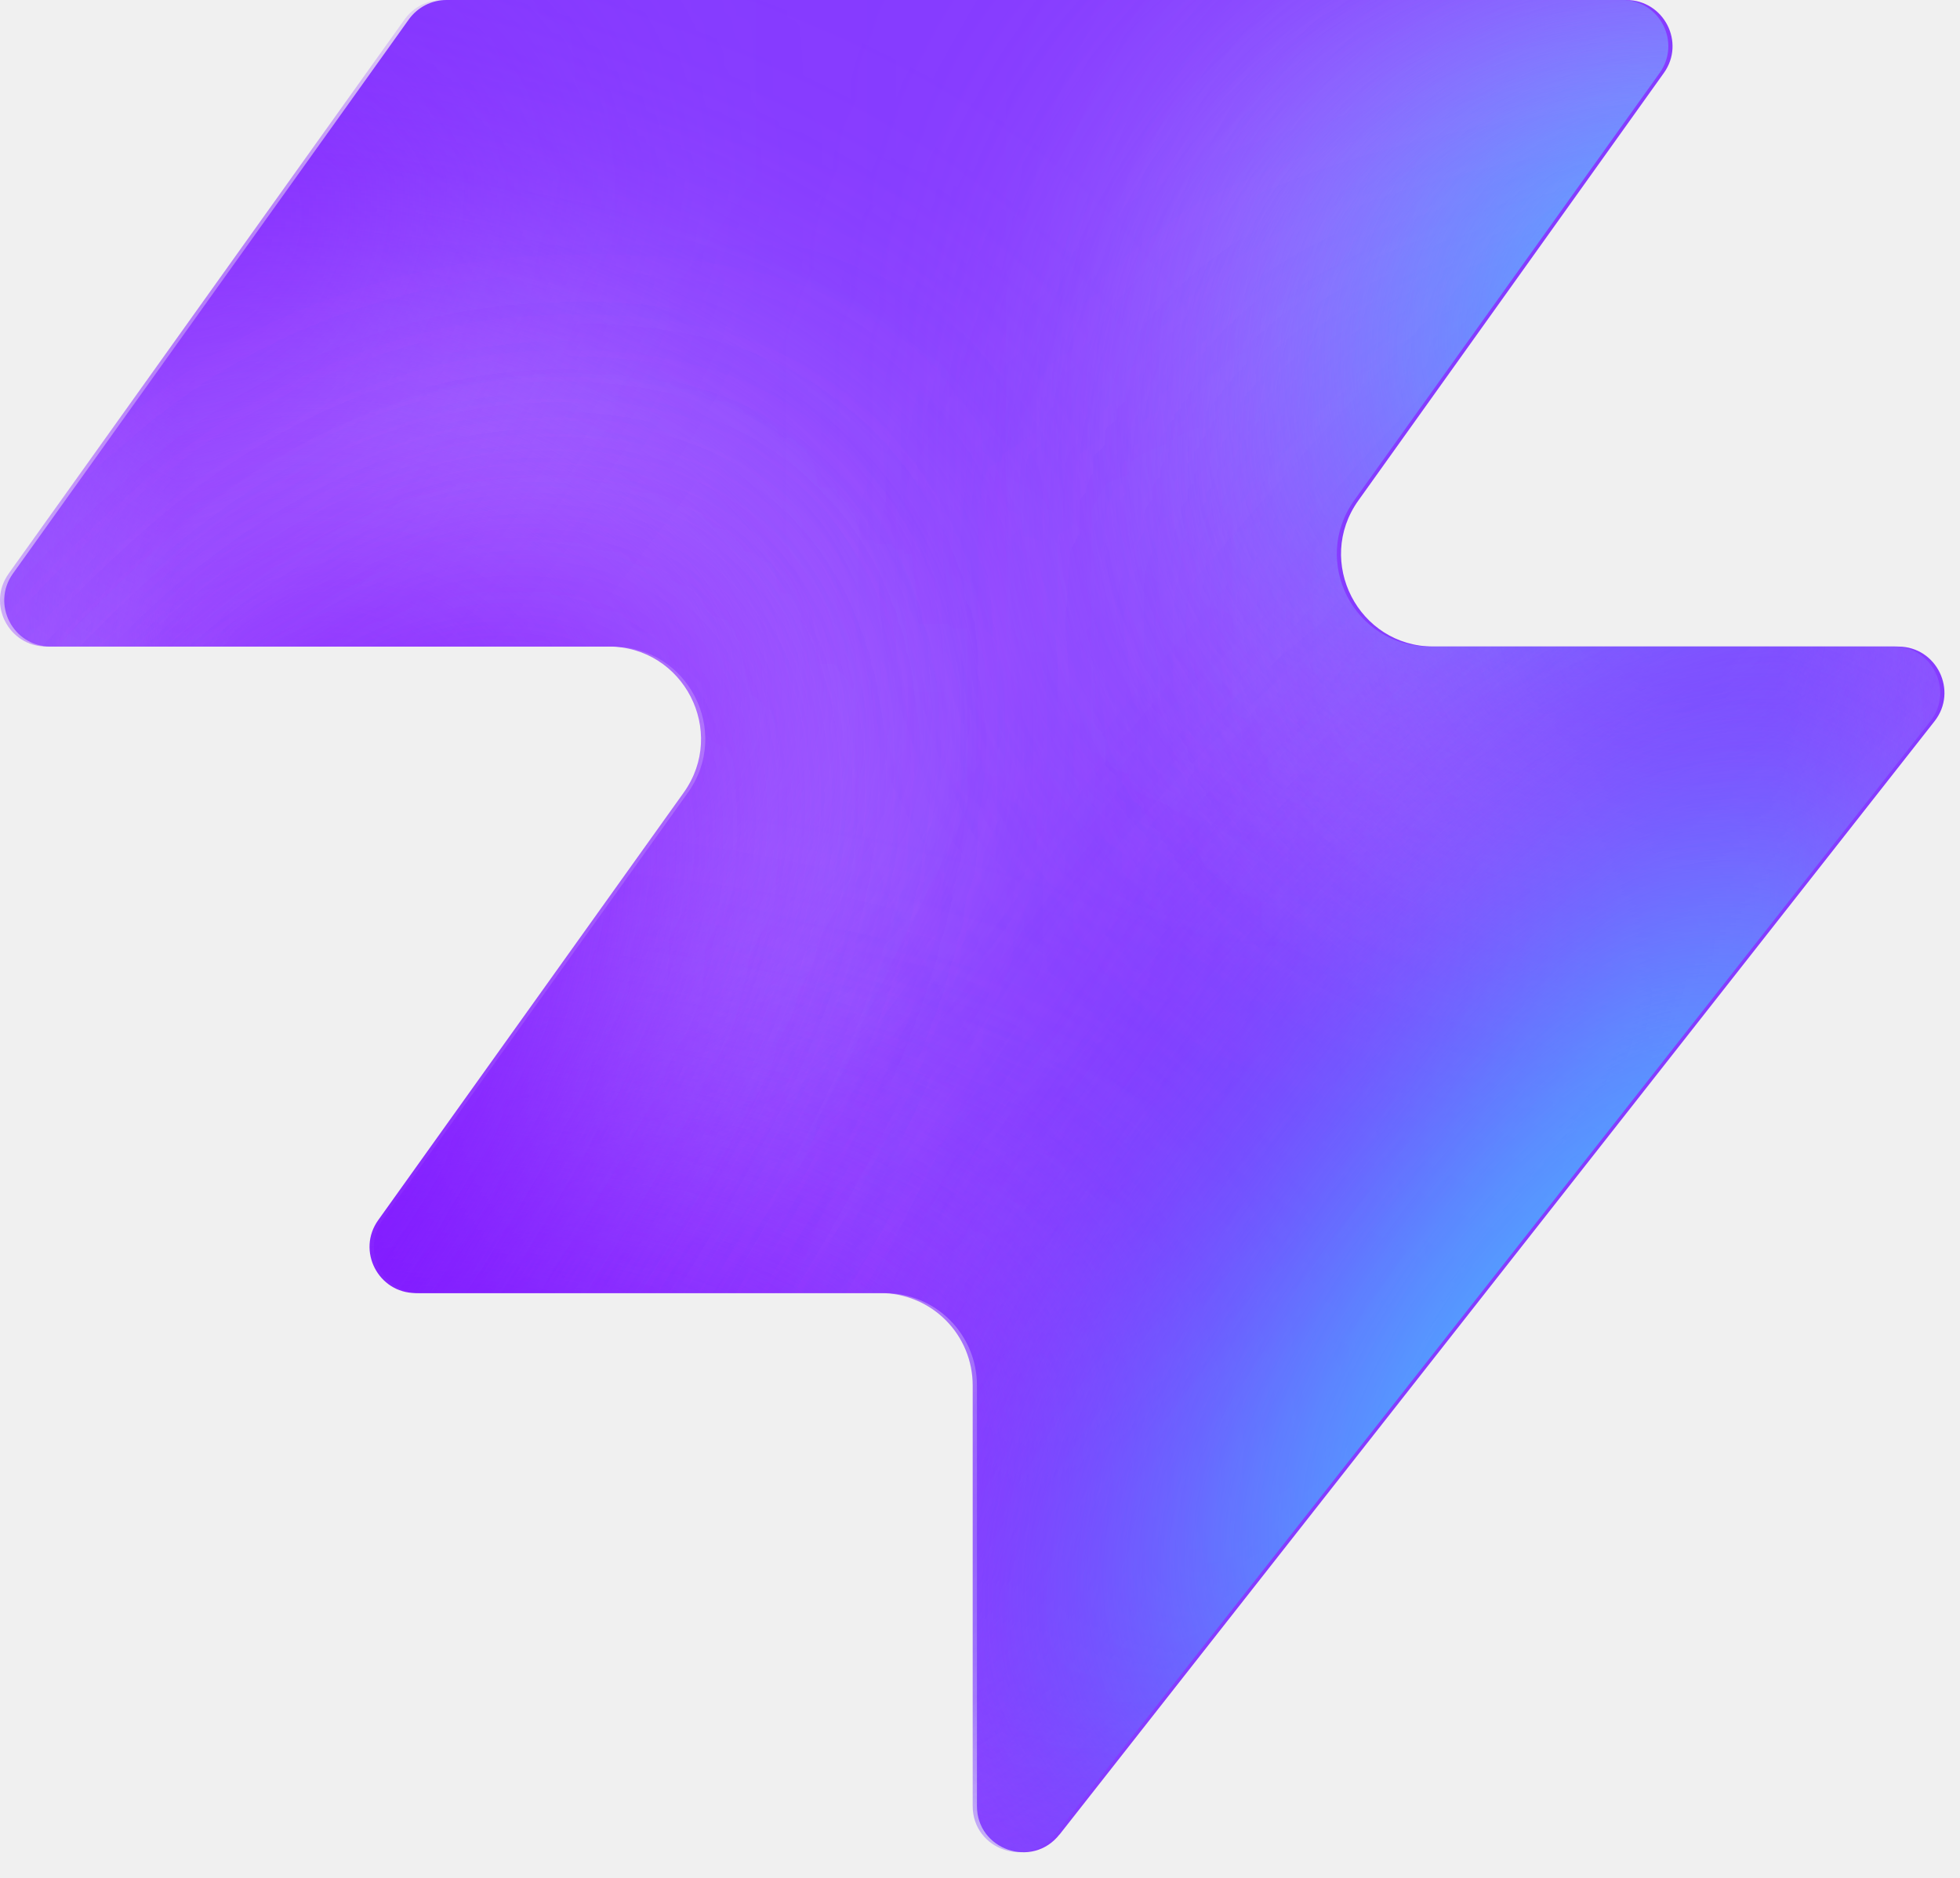
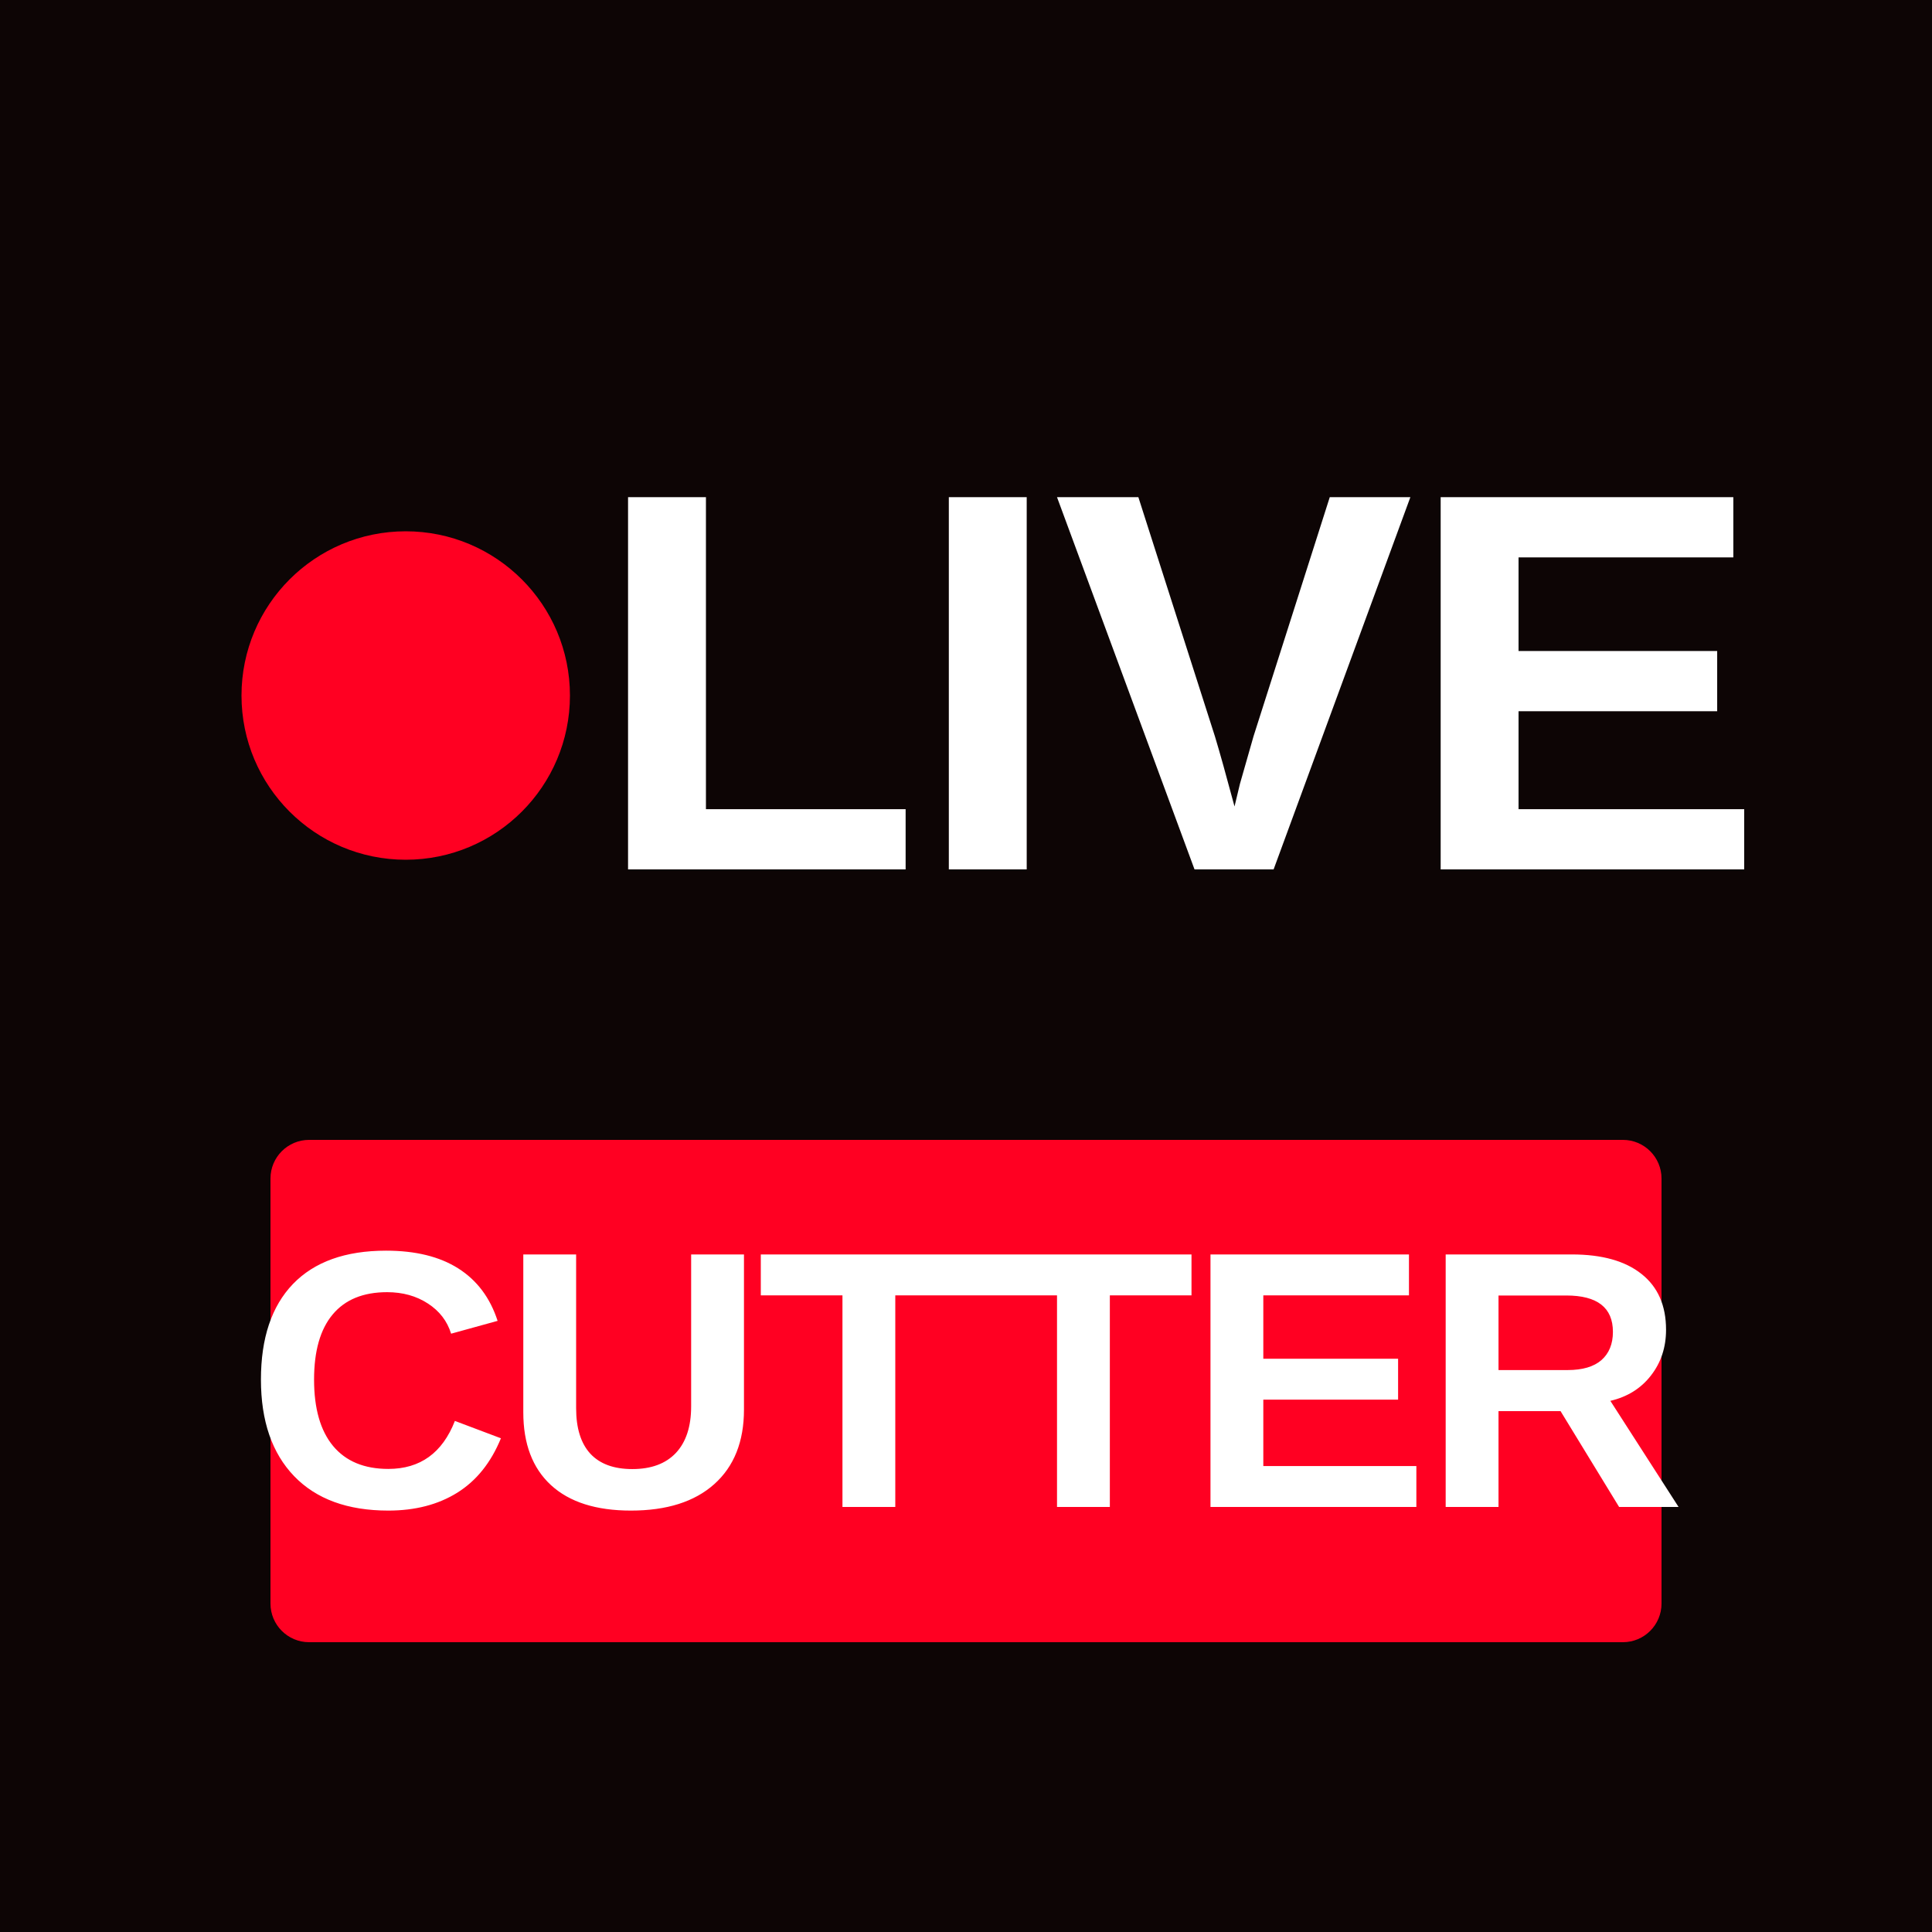
- <svg xmlns="http://www.w3.org/2000/svg" width="48" height="46" fill="none" viewBox="0 0 48 46">
-   <path fill="#863bff" d="M25.946 44.938c-.664.845-2.021.375-2.021-.698V33.937a2.26 2.26 0 0 0-2.262-2.262H10.287c-.92 0-1.456-1.04-.92-1.788l7.48-10.471c1.07-1.497 0-3.578-1.842-3.578H1.237c-.92 0-1.456-1.04-.92-1.788L10.013.474c.214-.297.556-.474.92-.474h28.894c.92 0 1.456 1.04.92 1.788l-7.48 10.471c-1.07 1.498 0 3.579 1.842 3.579h11.377c.943 0 1.473 1.088.89 1.83L25.947 44.94z" style="fill:#863bff;fill:color(display-p3 .525 .23 1);fill-opacity:1" />
-   <mask id="a" width="48" height="46" x="0" y="0" maskUnits="userSpaceOnUse" style="mask-type:alpha">
-     <path fill="#000" d="M25.842 44.938c-.664.844-2.021.375-2.021-.698V33.937a2.26 2.26 0 0 0-2.262-2.262H10.183c-.92 0-1.456-1.04-.92-1.788l7.48-10.471c1.07-1.498 0-3.579-1.842-3.579H1.133c-.92 0-1.456-1.04-.92-1.787L9.91.473c.214-.297.556-.474.92-.474h28.894c.92 0 1.456 1.04.92 1.788l-7.48 10.471c-1.07 1.498 0 3.578 1.842 3.578h11.377c.943 0 1.473 1.088.89 1.832L25.843 44.94z" style="fill:#000;fill-opacity:1" />
-   </mask>
-   <g mask="url(#a)">
-     <g filter="url(#b)">
-       <ellipse cx="5.508" cy="14.704" fill="#ede6ff" rx="5.508" ry="14.704" style="fill:#ede6ff;fill:color(display-p3 .927 .903 1);fill-opacity:1" transform="matrix(.00324 1 1 -.00324 -4.47 31.516)" />
-     </g>
-     <g filter="url(#c)">
-       <ellipse cx="10.399" cy="29.851" fill="#ede6ff" rx="10.399" ry="29.851" style="fill:#ede6ff;fill:color(display-p3 .927 .903 1);fill-opacity:1" transform="matrix(.00324 1 1 -.00324 -39.328 7.883)" />
-     </g>
-     <g filter="url(#d)">
-       <ellipse cx="5.508" cy="30.487" fill="#7e14ff" rx="5.508" ry="30.487" style="fill:#7e14ff;fill:color(display-p3 .492 .077 1);fill-opacity:1" transform="rotate(89.814 -25.913 -14.639)scale(1 -1)" />
-     </g>
-     <g filter="url(#e)">
-       <ellipse cx="5.508" cy="30.599" fill="#7e14ff" rx="5.508" ry="30.599" style="fill:#7e14ff;fill:color(display-p3 .492 .077 1);fill-opacity:1" transform="rotate(89.814 -32.644 -3.334)scale(1 -1)" />
-     </g>
-     <g filter="url(#f)">
-       <ellipse cx="5.508" cy="30.599" fill="#7e14ff" rx="5.508" ry="30.599" style="fill:#7e14ff;fill:color(display-p3 .492 .077 1);fill-opacity:1" transform="matrix(.00324 1 1 -.00324 -34.34 30.47)" />
-     </g>
-     <g filter="url(#g)">
-       <ellipse cx="14.072" cy="22.078" fill="#ede6ff" rx="14.072" ry="22.078" style="fill:#ede6ff;fill:color(display-p3 .927 .903 1);fill-opacity:1" transform="rotate(93.35 24.506 48.493)scale(-1 1)" />
-     </g>
-     <g filter="url(#h)">
-       <ellipse cx="3.47" cy="21.501" fill="#7e14ff" rx="3.47" ry="21.501" style="fill:#7e14ff;fill:color(display-p3 .492 .077 1);fill-opacity:1" transform="rotate(89.009 28.708 47.59)scale(-1 1)" />
-     </g>
-     <g filter="url(#i)">
-       <ellipse cx="3.47" cy="21.501" fill="#7e14ff" rx="3.47" ry="21.501" style="fill:#7e14ff;fill:color(display-p3 .492 .077 1);fill-opacity:1" transform="rotate(89.009 28.708 47.59)scale(-1 1)" />
-     </g>
-     <g filter="url(#j)">
-       <ellipse cx=".387" cy="8.972" fill="#7e14ff" rx="4.407" ry="29.108" style="fill:#7e14ff;fill:color(display-p3 .492 .077 1);fill-opacity:1" transform="rotate(39.51 .387 8.972)" />
-     </g>
-     <g filter="url(#k)">
-       <ellipse cx="47.523" cy="-6.092" fill="#7e14ff" rx="4.407" ry="29.108" style="fill:#7e14ff;fill:color(display-p3 .492 .077 1);fill-opacity:1" transform="rotate(37.892 47.523 -6.092)" />
-     </g>
-     <g filter="url(#l)">
-       <ellipse cx="41.412" cy="6.333" fill="#47bfff" rx="5.971" ry="9.665" style="fill:#47bfff;fill:color(display-p3 .28 .748 1);fill-opacity:1" transform="rotate(37.892 41.412 6.333)" />
-     </g>
-     <g filter="url(#m)">
-       <ellipse cx="-1.879" cy="38.332" fill="#7e14ff" rx="4.407" ry="29.108" style="fill:#7e14ff;fill:color(display-p3 .492 .077 1);fill-opacity:1" transform="rotate(37.892 -1.88 38.332)" />
-     </g>
-     <g filter="url(#n)">
-       <ellipse cx="-1.879" cy="38.332" fill="#7e14ff" rx="4.407" ry="29.108" style="fill:#7e14ff;fill:color(display-p3 .492 .077 1);fill-opacity:1" transform="rotate(37.892 -1.88 38.332)" />
-     </g>
-     <g filter="url(#o)">
-       <ellipse cx="35.651" cy="29.907" fill="#7e14ff" rx="4.407" ry="29.108" style="fill:#7e14ff;fill:color(display-p3 .492 .077 1);fill-opacity:1" transform="rotate(37.892 35.651 29.907)" />
-     </g>
-     <g filter="url(#p)">
-       <ellipse cx="38.418" cy="32.4" fill="#47bfff" rx="5.971" ry="15.297" style="fill:#47bfff;fill:color(display-p3 .28 .748 1);fill-opacity:1" transform="rotate(37.892 38.418 32.4)" />
-     </g>
-   </g>
-   <defs>
-     <filter id="b" width="60.045" height="41.654" x="-19.77" y="16.149" color-interpolation-filters="sRGB" filterUnits="userSpaceOnUse">
-       <feFlood flood-opacity="0" result="BackgroundImageFix" />
-       <feBlend in="SourceGraphic" in2="BackgroundImageFix" result="shape" />
-       <feGaussianBlur result="effect1_foregroundBlur_2002_17158" stdDeviation="7.659" />
-     </filter>
-     <filter id="c" width="90.34" height="51.437" x="-54.613" y="-7.533" color-interpolation-filters="sRGB" filterUnits="userSpaceOnUse">
-       <feFlood flood-opacity="0" result="BackgroundImageFix" />
-       <feBlend in="SourceGraphic" in2="BackgroundImageFix" result="shape" />
-       <feGaussianBlur result="effect1_foregroundBlur_2002_17158" stdDeviation="7.659" />
-     </filter>
-     <filter id="d" width="79.355" height="29.4" x="-49.64" y="2.03" color-interpolation-filters="sRGB" filterUnits="userSpaceOnUse">
-       <feFlood flood-opacity="0" result="BackgroundImageFix" />
-       <feBlend in="SourceGraphic" in2="BackgroundImageFix" result="shape" />
-       <feGaussianBlur result="effect1_foregroundBlur_2002_17158" stdDeviation="4.596" />
-     </filter>
-     <filter id="e" width="79.579" height="29.4" x="-45.045" y="20.029" color-interpolation-filters="sRGB" filterUnits="userSpaceOnUse">
-       <feFlood flood-opacity="0" result="BackgroundImageFix" />
-       <feBlend in="SourceGraphic" in2="BackgroundImageFix" result="shape" />
-       <feGaussianBlur result="effect1_foregroundBlur_2002_17158" stdDeviation="4.596" />
-     </filter>
-     <filter id="f" width="79.579" height="29.4" x="-43.513" y="21.178" color-interpolation-filters="sRGB" filterUnits="userSpaceOnUse">
-       <feFlood flood-opacity="0" result="BackgroundImageFix" />
-       <feBlend in="SourceGraphic" in2="BackgroundImageFix" result="shape" />
-       <feGaussianBlur result="effect1_foregroundBlur_2002_17158" stdDeviation="4.596" />
-     </filter>
-     <filter id="g" width="74.749" height="58.852" x="15.756" y="-17.901" color-interpolation-filters="sRGB" filterUnits="userSpaceOnUse">
-       <feFlood flood-opacity="0" result="BackgroundImageFix" />
-       <feBlend in="SourceGraphic" in2="BackgroundImageFix" result="shape" />
-       <feGaussianBlur result="effect1_foregroundBlur_2002_17158" stdDeviation="7.659" />
-     </filter>
-     <filter id="h" width="61.377" height="25.362" x="23.548" y="2.284" color-interpolation-filters="sRGB" filterUnits="userSpaceOnUse">
-       <feFlood flood-opacity="0" result="BackgroundImageFix" />
-       <feBlend in="SourceGraphic" in2="BackgroundImageFix" result="shape" />
-       <feGaussianBlur result="effect1_foregroundBlur_2002_17158" stdDeviation="4.596" />
-     </filter>
-     <filter id="i" width="61.377" height="25.362" x="23.548" y="2.284" color-interpolation-filters="sRGB" filterUnits="userSpaceOnUse">
-       <feFlood flood-opacity="0" result="BackgroundImageFix" />
-       <feBlend in="SourceGraphic" in2="BackgroundImageFix" result="shape" />
-       <feGaussianBlur result="effect1_foregroundBlur_2002_17158" stdDeviation="4.596" />
-     </filter>
-     <filter id="j" width="56.045" height="63.649" x="-27.636" y="-22.853" color-interpolation-filters="sRGB" filterUnits="userSpaceOnUse">
-       <feFlood flood-opacity="0" result="BackgroundImageFix" />
-       <feBlend in="SourceGraphic" in2="BackgroundImageFix" result="shape" />
-       <feGaussianBlur result="effect1_foregroundBlur_2002_17158" stdDeviation="4.596" />
-     </filter>
-     <filter id="k" width="54.814" height="64.646" x="20.116" y="-38.415" color-interpolation-filters="sRGB" filterUnits="userSpaceOnUse">
-       <feFlood flood-opacity="0" result="BackgroundImageFix" />
-       <feBlend in="SourceGraphic" in2="BackgroundImageFix" result="shape" />
-       <feGaussianBlur result="effect1_foregroundBlur_2002_17158" stdDeviation="4.596" />
-     </filter>
-     <filter id="l" width="33.541" height="35.313" x="24.641" y="-11.323" color-interpolation-filters="sRGB" filterUnits="userSpaceOnUse">
-       <feFlood flood-opacity="0" result="BackgroundImageFix" />
-       <feBlend in="SourceGraphic" in2="BackgroundImageFix" result="shape" />
-       <feGaussianBlur result="effect1_foregroundBlur_2002_17158" stdDeviation="4.596" />
-     </filter>
-     <filter id="m" width="54.814" height="64.646" x="-29.286" y="6.009" color-interpolation-filters="sRGB" filterUnits="userSpaceOnUse">
-       <feFlood flood-opacity="0" result="BackgroundImageFix" />
-       <feBlend in="SourceGraphic" in2="BackgroundImageFix" result="shape" />
-       <feGaussianBlur result="effect1_foregroundBlur_2002_17158" stdDeviation="4.596" />
-     </filter>
-     <filter id="n" width="54.814" height="64.646" x="-29.286" y="6.009" color-interpolation-filters="sRGB" filterUnits="userSpaceOnUse">
-       <feFlood flood-opacity="0" result="BackgroundImageFix" />
-       <feBlend in="SourceGraphic" in2="BackgroundImageFix" result="shape" />
-       <feGaussianBlur result="effect1_foregroundBlur_2002_17158" stdDeviation="4.596" />
-     </filter>
-     <filter id="o" width="54.814" height="64.646" x="8.244" y="-2.416" color-interpolation-filters="sRGB" filterUnits="userSpaceOnUse">
-       <feFlood flood-opacity="0" result="BackgroundImageFix" />
-       <feBlend in="SourceGraphic" in2="BackgroundImageFix" result="shape" />
-       <feGaussianBlur result="effect1_foregroundBlur_2002_17158" stdDeviation="4.596" />
-     </filter>
-     <filter id="p" width="39.409" height="43.623" x="18.713" y="10.588" color-interpolation-filters="sRGB" filterUnits="userSpaceOnUse">
-       <feFlood flood-opacity="0" result="BackgroundImageFix" />
-       <feBlend in="SourceGraphic" in2="BackgroundImageFix" result="shape" />
-       <feGaussianBlur result="effect1_foregroundBlur_2002_17158" stdDeviation="4.596" />
-     </filter>
-   </defs>
+ <svg xmlns="http://www.w3.org/2000/svg" width="200" height="200" viewBox="0 0 200 200">
+   <rect width="200" height="200" fill="#0d0505" />
+   <circle cx="42" cy="72" r="17" fill="#ff0022" />
+   <text x="122" y="90" text-anchor="middle" font-family="Arial, Helvetica, sans-serif" font-weight="900" font-size="56" fill="#ffffff" letter-spacing="-1">LIVE</text>
+   <rect x="28" y="118" width="144" height="52" rx="4" fill="#ff0022" />
+   <text x="100" y="156" text-anchor="middle" font-family="Arial, Helvetica, sans-serif" font-weight="900" font-size="38" fill="#ffffff" letter-spacing="-1">CUTTER</text>
</svg>
